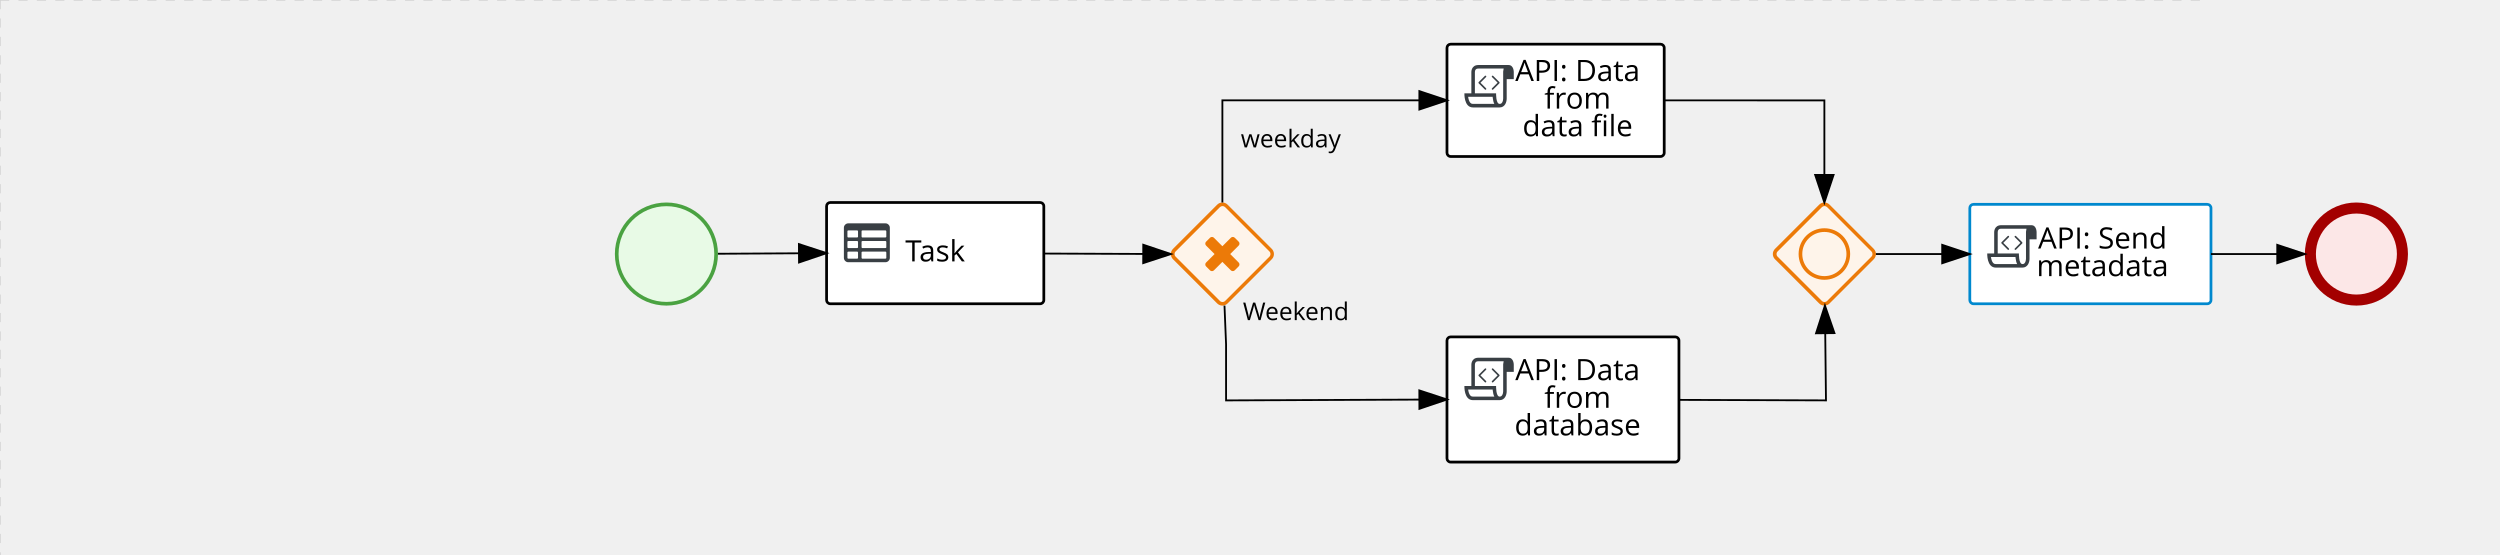
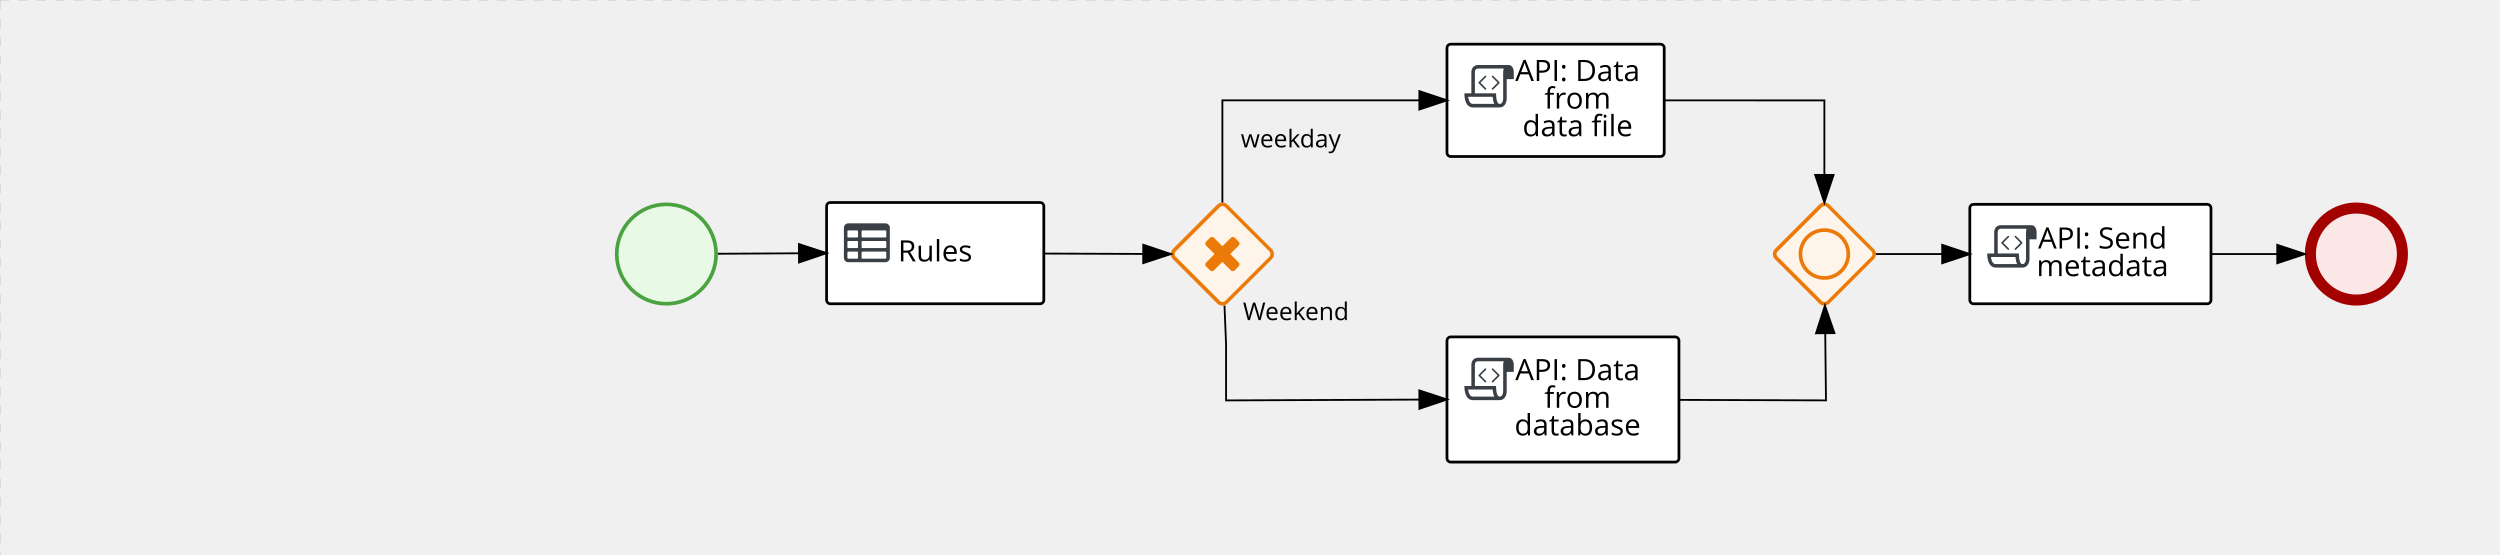
<svg xmlns="http://www.w3.org/2000/svg" version="1.1" width="1358" height="301" viewBox="0 0 1358 301">
  <defs />
  <g transform="matrix(1,0,0,1,0,0)">
    <g>
      <g>
        <g>
          <path fill="none" stroke="#d3d3d3" paint-order="fill stroke markers" d=" M 0 0 L 1200 0" stroke-miterlimit="10" stroke-opacity="0.8" stroke-dasharray="5" />
        </g>
        <g>
          <path fill="none" stroke="#d3d3d3" paint-order="fill stroke markers" d=" M 0 0 L 0 800" stroke-miterlimit="10" stroke-opacity="0.8" stroke-dasharray="5" />
        </g>
      </g>
      <g id="_12204321-AE25-4D13-A97B-856E842F6C4C" bpmn2nodeid="_12204321-AE25-4D13-A97B-856E842F6C4C" transform="matrix(1,0,0,1,1070,111)">
        <g>
          <path fill="none" stroke="none" />
        </g>
        <g transform="matrix(1,0,0,1,0,0)">
          <path fill="#ffffff" stroke="none" id="_12204321-AE25-4D13-A97B-856E842F6C4C?shapeType=BACKGROUND" paint-order="stroke fill markers" d=" M 2 0 L 129 0 L 129 0 A 2 2 0 0 1 131 2 L 131 52 L 131 52 A 2 2 0 0 1 129 54 L 2 54 L 2 54 A 2 2 0 0 1 0 52 L 0 2 L 0 2 A 2 2 0 0 1 2 0 Z" />
        </g>
        <g transform="matrix(1,0,0,1,0,0)">
-           <path fill="none" stroke="rgb(0,136,206)" id="_12204321-AE25-4D13-A97B-856E842F6C4C?shapeType=BORDER&amp;renderType=STROKE" paint-order="fill stroke markers" d=" M 2 0 L 129 0 L 129 0 A 2 2 0 0 1 131 2 L 131 52 L 131 52 A 2 2 0 0 1 129 54 L 2 54 L 2 54 A 2 2 0 0 1 0 52 L 0 2 L 0 2 A 2 2 0 0 1 2 0 Z" stroke-miterlimit="10" stroke-width="1.5" stroke-dasharray="" />
+           <path fill="none" stroke="rgb(0,0,0)" id="_12204321-AE25-4D13-A97B-856E842F6C4C?shapeType=BORDER&amp;renderType=STROKE" paint-order="fill stroke markers" d=" M 2 0 L 129 0 L 129 0 A 2 2 0 0 1 131 2 L 131 52 L 131 52 A 2 2 0 0 1 129 54 L 2 54 L 2 54 A 2 2 0 0 1 0 52 L 0 2 L 0 2 A 2 2 0 0 1 2 0 Z" stroke-miterlimit="10" stroke-width="1.5" stroke-dasharray="" />
        </g>
        <g>
          <g transform="matrix(0.06,0,0,0.06,9.4,9.4)">
            <g transform="matrix(1,0,0,1,0,0)">
              <path fill="#393f44" stroke="none" id="_12204321-AE25-4D13-A97B-856E842F6C4C_task__FQFd__KwNe" paint-order="stroke fill markers" d=" M 0 0 M 197.3 130.2 C 194.4 127.3 189.6 127.3 186.7 130.2 L 130.2 186.7 C 127.3 189.6 127.3 194.4 130.2 197.3 L 186.7 253.8 C 188.1 255.3 190.1 256 192 256 C 193.9 256 195.9 255.3 197.3 253.7 C 200.2 250.8 200.2 246 197.3 243.1 L 146.2 192 L 197.3 140.8 C 200.2 137.9 200.2 133.1 197.3 130.2 Z" />
            </g>
            <g transform="matrix(1,0,0,1,0,0)">
              <path fill="#393f44" stroke="none" id="_12204321-AE25-4D13-A97B-856E842F6C4C_task__FQFd__W91P" paint-order="stroke fill markers" d=" M 0 0 M 261.3 130.2 C 258.4 127.3 253.6 127.3 250.7 130.2 C 247.8 133.1 247.8 137.9 250.7 140.8 L 301.8 191.9 L 250.7 243 C 247.8 245.9 247.8 250.7 250.7 253.6 C 252.1 255.3 254.1 256 256 256 C 257.9 256 259.9 255.3 261.3 253.8 L 317.8 197.3 C 320.7 194.4 320.7 189.6 317.8 186.7 L 261.3 130.2 Z" />
            </g>
            <g transform="matrix(1,0,0,1,0,0)">
              <path fill="#393f44" stroke="none" id="_12204321-AE25-4D13-A97B-856E842F6C4C_task__FQFd__wKhe" paint-order="stroke fill markers" d=" M 0 0 M 400 32 C 400 32 152.8 32 128 32 C 62 32 64 96 64 96 L 64 288 L 1 288 C 1 288 -4 416 78 416 L 320 416 C 368 416 384 368 384 336 C 384 314.2 384 224.4 384 160 L 448 160 L 448 96 C 448 96 449 32 400 32 Z M 0 0 M 78 383.9 C 68.5 383.9 61.6 381.1 55.5 374.9 C 43.4 362.4 37.5 339.6 34.9 320 L 256.9 320 C 257.1 322.7 257.3 325.4 257.6 328.2 C 260 351.6 264.7 370.1 271.9 383.9 L 78 383.9 L 78 383.9 Z M 0 0 M 352 336 C 352 345.9 349.6 360.3 342.9 371 C 337.2 380.1 330.4 384 320 384 C 285 384 288 288 288 288 L 96 288 L 96 96 L 96 95.9 L 96 95.1 C 96 90.6 97.6 78.3 104.7 71.2 C 106.5 69.4 111.9 64 128 64 L 356.5 64 C 354.4 72.8 352.8 81.8 352.2 89.9 C 352.2 90.5 352.1 91.1 352.1 91.7 C 352.1 92 352.1 92.3 352.1 92.6 C 352 94.8 352 96 352 96 L 352 160 L 352 336 Z" />
            </g>
          </g>
        </g>
        <g transform="matrix(1,0,0,1,35,12)">
          <text fill="#000000" stroke="none" font-family="Open Sans" font-size="12pt" font-style="normal" font-weight="normal" text-decoration="normal" x="37.086" y="12" text-anchor="middle" dominant-baseline="alphabetic">API: Send </text>
          <text fill="#000000" stroke="none" font-family="Open Sans" font-size="12pt" font-style="normal" font-weight="normal" text-decoration="normal" x="37.086" y="27" text-anchor="middle" dominant-baseline="alphabetic">metadata </text>
        </g>
      </g>
      <g id="_1E3E5133-2DA5-45D5-A5B9-5E13B86BC2F6" bpmn2nodeid="_1E3E5133-2DA5-45D5-A5B9-5E13B86BC2F6" transform="matrix(1,0,0,1,636,110)">
        <g>
          <path fill="none" stroke="none" />
        </g>
        <g transform="matrix(0.125,0,0,0.125,0,0)">
          <g transform="matrix(1,0,0,1,0,0)">
            <path fill="#fef4ea" stroke="none" id="_1E3E5133-2DA5-45D5-A5B9-5E13B86BC2F6?shapeType=BACKGROUND" paint-order="stroke fill markers" d=" M 0 0 M 224.4 4.3 C 216.4 4.3 208.4 7.3 202.3 13.4 L 13.5 202.2 C 1.3 214.4 1.3 234.2 13.5 246.4 L 202.2 435.1 C 208.3 441.2 216.4 444.2 224.3 444.2 C 232.2 444.2 240.3 441.2 246.4 435.1 L 435.1 246.4 C 447.3 234.2 447.3 214.4 435.1 202.2 L 246.5 13.4 C 240.4 7.3 232.4 4.3 224.4 4.3 L 224.4 4.3 Z" />
          </g>
          <g>
            <g transform="matrix(1,0,0,1,0,0)">
              <g transform="matrix(1,0,0,1,0,0)">
                <path fill="#ec7a08" stroke="none" id="_1E3E5133-2DA5-45D5-A5B9-5E13B86BC2F6?shapeType=BORDER&amp;renderType=FILL" paint-order="stroke fill markers" d=" M 0 0 M 20.8 212.7 L 213.3 20.2 C 219.6 13.9 229.7 13.9 235.9 20.2 L 428.4 212.7 C 434.7 219 434.7 229.1 428.4 235.3 L 235.9 427.8 C 229.6 434.1 219.5 434.1 213.3 427.8 L 20.8 235.3 C 14.5 229.1 14.5 218.9 20.8 212.7 L 20.8 212.7 Z M 0 0 M 0 224 C 0 232.1 3.1 240.3 9.3 246.5 L 201.5 438.7 C 213.9 451.1 234.1 451.1 246.5 438.7 L 438.7 246.5 C 444.9 240.3 448 232.1 448 224 C 448 215.9 444.9 207.7 438.7 201.5 L 246.5 9.3 C 234.1 -3.1 213.9 -3.1 201.5 9.3 L 9.3 201.5 C 3.1 207.7 0 215.9 0 224 L 0 224 Z" />
              </g>
            </g>
          </g>
          <g>
            <g transform="matrix(1,0,0,1,0,0)">
              <g transform="matrix(1,0,0,1,0,0)">
                <path fill="#ec7a08" stroke="none" id="_1E3E5133-2DA5-45D5-A5B9-5E13B86BC2F6_exclusive" paint-order="stroke fill markers" d=" M 0 0 M 298.2 269.2 C 298.2 272.6 297.1 275.3 294.7 277.7 L 277.7 294.7 C 275.3 297.1 272.6 298.2 269.2 298.2 C 265.8 298.2 263.1 297.1 260.7 294.7 L 224 258 L 187.2 294.8 C 184.8 297.2 182.1 298.3 178.7 298.3 C 175.3 298.3 172.6 297.2 170.2 294.8 L 153.2 277.8 C 150.8 275.4 149.7 272.7 149.7 269.3 C 149.7 265.9 150.8 263.2 153.2 260.8 L 190 224 L 153.2 187.2 C 150.8 184.8 149.7 182 149.7 178.7 C 149.7 175.3 150.8 172.5 153.2 170.2 L 170.2 153.2 C 172.6 150.8 175.3 149.7 178.7 149.7 C 182.1 149.7 184.8 150.8 187.2 153.2 L 224 190 L 260.8 153.2 C 263.2 150.8 265.9 149.7 269.3 149.7 C 272.7 149.7 275.4 150.8 277.8 153.2 L 294.8 170.2 C 297.2 172.5 298.3 175.3 298.3 178.7 C 298.3 182 297.2 184.8 294.8 187.2 L 258 224 L 294.8 260.8 C 297.1 263.1 298.2 265.9 298.2 269.2 Z" />
              </g>
            </g>
          </g>
        </g>
        <g transform="matrix(1,0,0,1,28,61)" />
      </g>
      <g id="_B6E89714-9BE5-4DC0-9287-2928A0C06E6A" bpmn2nodeid="_B6E89714-9BE5-4DC0-9287-2928A0C06E6A" transform="matrix(1,0,0,1,963,110)">
        <g>
          <path fill="none" stroke="none" />
        </g>
        <g transform="matrix(0.125,0,0,0.125,0,0)">
          <g transform="matrix(1,0,0,1,0,0)">
            <path fill="#fef4ea" stroke="none" id="_B6E89714-9BE5-4DC0-9287-2928A0C06E6A?shapeType=BACKGROUND" paint-order="stroke fill markers" d=" M 0 0 M 224.4 4.3 C 216.4 4.3 208.4 7.3 202.3 13.4 L 13.5 202.2 C 1.3 214.4 1.3 234.2 13.5 246.4 L 202.2 435.1 C 208.3 441.2 216.4 444.2 224.3 444.2 C 232.2 444.2 240.3 441.2 246.4 435.1 L 435.1 246.4 C 447.3 234.2 447.3 214.4 435.1 202.2 L 246.5 13.4 C 240.4 7.3 232.4 4.3 224.4 4.3 L 224.4 4.3 Z" />
          </g>
          <g>
            <g transform="matrix(1,0,0,1,0,0)">
              <g transform="matrix(1,0,0,1,0,0)">
                <path fill="#ec7a08" stroke="none" id="_B6E89714-9BE5-4DC0-9287-2928A0C06E6A?shapeType=BORDER&amp;renderType=FILL" paint-order="stroke fill markers" d=" M 0 0 M 20.8 212.7 L 213.3 20.2 C 219.6 13.9 229.7 13.9 235.9 20.2 L 428.4 212.7 C 434.7 219 434.7 229.1 428.4 235.3 L 235.9 427.8 C 229.6 434.1 219.5 434.1 213.3 427.8 L 20.8 235.3 C 14.5 229.1 14.5 218.9 20.8 212.7 L 20.8 212.7 Z M 0 0 M 0 224 C 0 232.1 3.1 240.3 9.3 246.5 L 201.5 438.7 C 213.9 451.1 234.1 451.1 246.5 438.7 L 438.7 246.5 C 444.9 240.3 448 232.1 448 224 C 448 215.9 444.9 207.7 438.7 201.5 L 246.5 9.3 C 234.1 -3.1 213.9 -3.1 201.5 9.3 L 9.3 201.5 C 3.1 207.7 0 215.9 0 224 L 0 224 Z" />
              </g>
            </g>
          </g>
          <g>
            <g transform="matrix(1,0,0,1,0,0)">
              <g transform="matrix(1,0,0,1,0,0)">
                <path fill="#ec7a08" stroke="none" id="_B6E89714-9BE5-4DC0-9287-2928A0C06E6A_inclusive" paint-order="stroke fill markers" d=" M 0 0 M 224 127.9 C 249.6 127.9 273.8 137.9 291.9 156 C 310 174.2 320 198.3 320 223.9 C 320 249.5 310 273.6 291.9 291.8 C 273.8 309.9 249.7 319.9 224 319.9 C 198.3 319.9 174.2 309.9 156.1 291.8 C 138 273.7 128 249.6 128 223.9 C 128 198.2 138 174.1 156.1 156 C 174.2 137.9 198.4 127.9 224 127.9 M 224 111.9 C 162.1 111.9 112 162 112 223.9 C 112 285.8 162.1 335.9 224 335.9 C 285.9 335.9 336 285.8 336 223.9 C 336 162 285.9 111.9 224 111.9 L 224 111.9 Z" />
              </g>
            </g>
          </g>
        </g>
        <g transform="matrix(1,0,0,1,28,61)" />
      </g>
      <g id="_21586C89-A3BD-4104-8111-208B55600C92" bpmn2nodeid="_21586C89-A3BD-4104-8111-208B55600C92" transform="matrix(1,0,0,1,786,24)">
        <g>
          <path fill="none" stroke="none" />
        </g>
        <g transform="matrix(1,0,0,1,0,0)">
          <path fill="#ffffff" stroke="none" id="_21586C89-A3BD-4104-8111-208B55600C92?shapeType=BACKGROUND" paint-order="stroke fill markers" d=" M 2 0 L 116 0 L 116 0 A 2 2 0 0 1 118 2 L 118 59 L 118 59 A 2 2 0 0 1 116 61 L 2 61 L 2 61 A 2 2 0 0 1 0 59 L 0 2 L 0 2 A 2 2 0 0 1 2 0 Z" />
        </g>
        <g transform="matrix(1,0,0,1,0,0)">
          <path fill="none" stroke="rgb(0,0,0)" id="_21586C89-A3BD-4104-8111-208B55600C92?shapeType=BORDER&amp;renderType=STROKE" paint-order="fill stroke markers" d=" M 2 0 L 116 0 L 116 0 A 2 2 0 0 1 118 2 L 118 59 L 118 59 A 2 2 0 0 1 116 61 L 2 61 L 2 61 A 2 2 0 0 1 0 59 L 0 2 L 0 2 A 2 2 0 0 1 2 0 Z" stroke-miterlimit="10" stroke-width="1.5" stroke-dasharray="" />
        </g>
        <g>
          <g transform="matrix(0.06,0,0,0.06,9.4,9.4)">
            <g transform="matrix(1,0,0,1,0,0)">
              <path fill="#393f44" stroke="none" id="_21586C89-A3BD-4104-8111-208B55600C92_task__FQFd__KwNe" paint-order="stroke fill markers" d=" M 0 0 M 197.3 130.2 C 194.4 127.3 189.6 127.3 186.7 130.2 L 130.2 186.7 C 127.3 189.6 127.3 194.4 130.2 197.3 L 186.7 253.8 C 188.1 255.3 190.1 256 192 256 C 193.9 256 195.9 255.3 197.3 253.7 C 200.2 250.8 200.2 246 197.3 243.1 L 146.2 192 L 197.3 140.8 C 200.2 137.9 200.2 133.1 197.3 130.2 Z" />
            </g>
            <g transform="matrix(1,0,0,1,0,0)">
              <path fill="#393f44" stroke="none" id="_21586C89-A3BD-4104-8111-208B55600C92_task__FQFd__W91P" paint-order="stroke fill markers" d=" M 0 0 M 261.3 130.2 C 258.4 127.3 253.6 127.3 250.7 130.2 C 247.8 133.1 247.8 137.9 250.7 140.8 L 301.8 191.9 L 250.7 243 C 247.8 245.9 247.8 250.7 250.7 253.6 C 252.1 255.3 254.1 256 256 256 C 257.9 256 259.9 255.3 261.3 253.8 L 317.8 197.3 C 320.7 194.4 320.7 189.6 317.8 186.7 L 261.3 130.2 Z" />
            </g>
            <g transform="matrix(1,0,0,1,0,0)">
              <path fill="#393f44" stroke="none" id="_21586C89-A3BD-4104-8111-208B55600C92_task__FQFd__wKhe" paint-order="stroke fill markers" d=" M 0 0 M 400 32 C 400 32 152.8 32 128 32 C 62 32 64 96 64 96 L 64 288 L 1 288 C 1 288 -4 416 78 416 L 320 416 C 368 416 384 368 384 336 C 384 314.2 384 224.4 384 160 L 448 160 L 448 96 C 448 96 449 32 400 32 Z M 0 0 M 78 383.9 C 68.5 383.9 61.6 381.1 55.5 374.9 C 43.4 362.4 37.5 339.6 34.9 320 L 256.9 320 C 257.1 322.7 257.3 325.4 257.6 328.2 C 260 351.6 264.7 370.1 271.9 383.9 L 78 383.9 L 78 383.9 Z M 0 0 M 352 336 C 352 345.9 349.6 360.3 342.9 371 C 337.2 380.1 330.4 384 320 384 C 285 384 288 288 288 288 L 96 288 L 96 96 L 96 95.9 L 96 95.1 C 96 90.6 97.6 78.3 104.7 71.2 C 106.5 69.4 111.9 64 128 64 L 356.5 64 C 354.4 72.8 352.8 81.8 352.2 89.9 C 352.2 90.5 352.1 91.1 352.1 91.7 C 352.1 92 352.1 92.3 352.1 92.6 C 352 94.8 352 96 352 96 L 352 160 L 352 336 Z" />
            </g>
          </g>
        </g>
        <g transform="matrix(1,0,0,1,35,8)">
          <text fill="#000000" stroke="none" font-family="Open Sans" font-size="12pt" font-style="normal" font-weight="normal" text-decoration="normal" x="35.949" y="12" text-anchor="middle" dominant-baseline="alphabetic">API: Data </text>
          <text fill="#000000" stroke="none" font-family="Open Sans" font-size="12pt" font-style="normal" font-weight="normal" text-decoration="normal" x="35.949" y="27" text-anchor="middle" dominant-baseline="alphabetic">    from     </text>
          <text fill="#000000" stroke="none" font-family="Open Sans" font-size="12pt" font-style="normal" font-weight="normal" text-decoration="normal" x="35.949" y="42" text-anchor="middle" dominant-baseline="alphabetic"> data file  </text>
        </g>
      </g>
      <g id="_AB784C3F-C09B-4F91-93B2-02F8096C4232" bpmn2nodeid="_AB784C3F-C09B-4F91-93B2-02F8096C4232" transform="matrix(1,0,0,1,786,183)">
        <g>
          <path fill="none" stroke="none" />
        </g>
        <g transform="matrix(1,0,0,1,0,0)">
          <path fill="#ffffff" stroke="none" id="_AB784C3F-C09B-4F91-93B2-02F8096C4232?shapeType=BACKGROUND" paint-order="stroke fill markers" d=" M 2 0 L 124 0 L 124 0 A 2 2 0 0 1 126 2 L 126 66 L 126 66 A 2 2 0 0 1 124 68 L 2 68 L 2 68 A 2 2 0 0 1 0 66 L 0 2 L 0 2 A 2 2 0 0 1 2 0 Z" />
        </g>
        <g transform="matrix(1,0,0,1,0,0)">
          <path fill="none" stroke="rgb(0,0,0)" id="_AB784C3F-C09B-4F91-93B2-02F8096C4232?shapeType=BORDER&amp;renderType=STROKE" paint-order="fill stroke markers" d=" M 2 0 L 124 0 L 124 0 A 2 2 0 0 1 126 2 L 126 66 L 126 66 A 2 2 0 0 1 124 68 L 2 68 L 2 68 A 2 2 0 0 1 0 66 L 0 2 L 0 2 A 2 2 0 0 1 2 0 Z" stroke-miterlimit="10" stroke-width="1.5" stroke-dasharray="" />
        </g>
        <g>
          <g transform="matrix(0.06,0,0,0.06,9.4,9.4)">
            <g transform="matrix(1,0,0,1,0,0)">
              <path fill="#393f44" stroke="none" id="_AB784C3F-C09B-4F91-93B2-02F8096C4232_task__FQFd__KwNe" paint-order="stroke fill markers" d=" M 0 0 M 197.3 130.2 C 194.4 127.3 189.6 127.3 186.7 130.2 L 130.2 186.7 C 127.3 189.6 127.3 194.4 130.2 197.3 L 186.7 253.8 C 188.1 255.3 190.1 256 192 256 C 193.9 256 195.9 255.3 197.3 253.7 C 200.2 250.8 200.2 246 197.3 243.1 L 146.2 192 L 197.3 140.8 C 200.2 137.9 200.2 133.1 197.3 130.2 Z" />
            </g>
            <g transform="matrix(1,0,0,1,0,0)">
              <path fill="#393f44" stroke="none" id="_AB784C3F-C09B-4F91-93B2-02F8096C4232_task__FQFd__W91P" paint-order="stroke fill markers" d=" M 0 0 M 261.3 130.2 C 258.4 127.3 253.6 127.3 250.7 130.2 C 247.8 133.1 247.8 137.9 250.7 140.8 L 301.8 191.9 L 250.7 243 C 247.8 245.9 247.8 250.7 250.7 253.6 C 252.1 255.3 254.1 256 256 256 C 257.9 256 259.9 255.3 261.3 253.8 L 317.8 197.3 C 320.7 194.4 320.7 189.6 317.8 186.7 L 261.3 130.2 Z" />
            </g>
            <g transform="matrix(1,0,0,1,0,0)">
              <path fill="#393f44" stroke="none" id="_AB784C3F-C09B-4F91-93B2-02F8096C4232_task__FQFd__wKhe" paint-order="stroke fill markers" d=" M 0 0 M 400 32 C 400 32 152.8 32 128 32 C 62 32 64 96 64 96 L 64 288 L 1 288 C 1 288 -4 416 78 416 L 320 416 C 368 416 384 368 384 336 C 384 314.2 384 224.4 384 160 L 448 160 L 448 96 C 448 96 449 32 400 32 Z M 0 0 M 78 383.9 C 68.5 383.9 61.6 381.1 55.5 374.9 C 43.4 362.4 37.5 339.6 34.9 320 L 256.9 320 C 257.1 322.7 257.3 325.4 257.6 328.2 C 260 351.6 264.7 370.1 271.9 383.9 L 78 383.9 L 78 383.9 Z M 0 0 M 352 336 C 352 345.9 349.6 360.3 342.9 371 C 337.2 380.1 330.4 384 320 384 C 285 384 288 288 288 288 L 96 288 L 96 96 L 96 95.9 L 96 95.1 C 96 90.6 97.6 78.3 104.7 71.2 C 106.5 69.4 111.9 64 128 64 L 356.5 64 C 354.4 72.8 352.8 81.8 352.2 89.9 C 352.2 90.5 352.1 91.1 352.1 91.7 C 352.1 92 352.1 92.3 352.1 92.6 C 352 94.8 352 96 352 96 L 352 160 L 352 336 Z" />
            </g>
          </g>
        </g>
        <g transform="matrix(1,0,0,1,35,11.5)">
          <text fill="#000000" stroke="none" font-family="Open Sans" font-size="12pt" font-style="normal" font-weight="normal" text-decoration="normal" x="35.949" y="12" text-anchor="middle" dominant-baseline="alphabetic">API: Data </text>
          <text fill="#000000" stroke="none" font-family="Open Sans" font-size="12pt" font-style="normal" font-weight="normal" text-decoration="normal" x="35.949" y="27" text-anchor="middle" dominant-baseline="alphabetic">    from     </text>
          <text fill="#000000" stroke="none" font-family="Open Sans" font-size="12pt" font-style="normal" font-weight="normal" text-decoration="normal" x="35.949" y="42" text-anchor="middle" dominant-baseline="alphabetic">database </text>
        </g>
      </g>
      <g id="_B0AE288E-2ABE-418C-B2DB-6208A6B4DB66" bpmn2nodeid="_B0AE288E-2ABE-418C-B2DB-6208A6B4DB66" transform="matrix(1,0,0,1,334,110)">
        <g>
          <path fill="none" stroke="none" />
        </g>
        <g transform="matrix(0.125,0,0,0.125,0,0)">
          <g transform="matrix(1,0,0,1,0,0)">
            <path fill="#e8fae6" stroke="none" id="_B0AE288E-2ABE-418C-B2DB-6208A6B4DB66?shapeType=BACKGROUND" paint-order="stroke fill markers" d=" M 0 0 M 444 224 C 444 263.9 434.2 300.8 414.4 334.5 C 394.7 368.2 368 394.9 334.4 414.5 C 300.8 434.1 263.9 444 224 444 C 184.1 444 147.2 434.2 113.5 414.4 C 79.8 394.7 53.1 368 33.5 334.4 C 13.9 300.8 4 263.9 4 224 C 4 184.1 13.8 147.2 33.6 113.5 C 53.4 79.8 80.1 53.1 113.6 33.5 C 147.1 13.9 184.1 4 224 4 C 263.9 4 300.8 13.8 334.5 33.6 C 368.2 53.4 394.9 80.1 414.5 113.6 C 434.1 147.1 444 184.1 444 224 Z" />
          </g>
          <g>
            <g transform="matrix(1,0,0,1,0,0)">
              <g transform="matrix(1,0,0,1,0,0)">
                <path fill="#4aa241" stroke="none" id="_B0AE288E-2ABE-418C-B2DB-6208A6B4DB66?shapeType=BORDER&amp;renderType=FILL" paint-order="stroke fill markers" d=" M 0 0 M 224 0 C 100.3 0 0 100.3 0 224 C 0 347.7 100.3 448 224 448 C 347.7 448 448 347.7 448 224 C 448 100.3 347.7 0 224 0 Z M 0 0 M 224 432 C 109.1 432 16 338.9 16 224 C 16 109.1 109.1 16 224 16 C 338.9 16 432 109.1 432 224 C 432 338.9 338.9 432 224 432 Z" />
              </g>
            </g>
          </g>
        </g>
        <g transform="matrix(1,0,0,1,28,61)" />
      </g>
      <g id="_E64B726E-43F0-47DC-89C6-0FF375D060BB" bpmn2nodeid="_E64B726E-43F0-47DC-89C6-0FF375D060BB" transform="matrix(1,0,0,1,1252,110)">
        <g>
          <path fill="none" stroke="none" />
        </g>
        <g transform="matrix(0.125,0,0,0.125,0,0)">
          <g transform="matrix(1,0,0,1,0,0)">
            <path fill="#fce7e7" stroke="none" id="_E64B726E-43F0-47DC-89C6-0FF375D060BB?shapeType=BACKGROUND" paint-order="stroke fill markers" d=" M 0 0 M 444 224 C 444 263.9 434.2 300.8 414.4 334.5 C 394.7 368.2 368 394.9 334.4 414.5 C 300.8 434.1 263.9 444 224 444 C 184.1 444 147.2 434.2 113.5 414.4 C 79.8 394.7 53.1 368 33.5 334.4 C 13.9 300.8 4 263.9 4 224 C 4 184.1 13.8 147.2 33.6 113.5 C 53.4 79.8 80.1 53.1 113.6 33.5 C 147.1 13.9 184.1 4 224 4 C 263.9 4 300.8 13.8 334.5 33.6 C 368.2 53.4 394.9 80.1 414.5 113.6 C 434.1 147.1 444 184.1 444 224 Z" />
          </g>
          <g>
            <g transform="matrix(1,0,0,1,0,0)">
              <g transform="matrix(1,0,0,1,0,0)">
                <path fill="#a30000" stroke="none" id="_E64B726E-43F0-47DC-89C6-0FF375D060BB?shapeType=BORDER&amp;renderType=FILL" paint-order="stroke fill markers" d=" M 0 0 M 224 0 C 100.3 0 0 100.3 0 224 C 0 347.7 100.3 448 224 448 C 347.7 448 448 347.7 448 224 C 448 100.3 347.7 0 224 0 Z M 0 0 M 224 400 C 126.8 400 48 321.2 48 224 C 48 126.8 126.8 48 224 48 C 321.2 48 400 126.8 400 224 C 400 321.2 321.2 400 224 400 Z" />
              </g>
            </g>
          </g>
        </g>
        <g transform="matrix(1,0,0,1,28,61)" />
      </g>
      <g id="_B7892C34-5053-41E4-AB4E-0AF00CAA7CB2" bpmn2nodeid="_B7892C34-5053-41E4-AB4E-0AF00CAA7CB2">
        <g>
          <path fill="none" stroke="#000000" paint-order="fill stroke markers" d=" M 664 110 L 664 54.5 L 771 54.5" stroke-miterlimit="10" stroke-dasharray="" />
        </g>
        <g transform="matrix(1,0,0,1,664,110)" />
        <g transform="matrix(6.123233995736766e-17,1,-1,6.123233995736766e-17,786,49.5)">
          <path fill="#000000" stroke="#000000" paint-order="fill stroke markers" d=" M 10 15 L 0 15 L 5 0 Z" stroke-miterlimit="10" stroke-dasharray="" />
        </g>
        <g transform="matrix(1,0,0,1,674,71.25)">
          <text fill="#000000" stroke="none" font-family="Open Sans" font-size="10pt" font-style="normal" font-weight="normal" text-decoration="normal" x="0" y="8.8" text-anchor="start" dominant-baseline="alphabetic">weekday</text>
        </g>
      </g>
      <g id="_DE0FB76C-C97A-4B0E-BB2A-D989B24AF016" bpmn2nodeid="_DE0FB76C-C97A-4B0E-BB2A-D989B24AF016">
        <g>
          <path fill="none" stroke="#000000" paint-order="fill stroke markers" d=" M 904 54.514 L 991 54.535 L 991 95" stroke-miterlimit="10" stroke-dasharray="" />
        </g>
        <g transform="matrix(1,0,0,1,904,54.51411)" />
        <g transform="matrix(-1,1.2246467991473532e-16,-1.2246467991473532e-16,-1,996,110)">
          <path fill="#000000" stroke="#000000" paint-order="fill stroke markers" d=" M 10 15 L 0 15 L 5 0 Z" stroke-miterlimit="10" stroke-dasharray="" />
        </g>
        <g transform="matrix(1,0,0,1,904.0024,44.52451)" />
      </g>
      <g id="_D93ACFAC-3D38-4F6F-9EAF-17CC1D8622D9" bpmn2nodeid="_D93ACFAC-3D38-4F6F-9EAF-17CC1D8622D9">
        <g>
          <path fill="none" stroke="#000000" paint-order="fill stroke markers" d=" M 1019 138 L 1055 138" stroke-miterlimit="10" stroke-dasharray="" />
        </g>
        <g transform="matrix(1,0,0,1,1019,138)" />
        <g transform="matrix(6.123233995736766e-17,1,-1,6.123233995736766e-17,1070,133)">
          <path fill="#000000" stroke="#000000" paint-order="fill stroke markers" d=" M 10 15 L 0 15 L 5 0 Z" stroke-miterlimit="10" stroke-dasharray="" />
        </g>
        <g transform="matrix(1,0,0,1,1019,128)" />
      </g>
      <g id="_06F17310-991C-4D26-A44D-69134DA2269F" bpmn2nodeid="_06F17310-991C-4D26-A44D-69134DA2269F">
        <g>
          <path fill="none" stroke="#000000" paint-order="fill stroke markers" d=" M 1201 138 L 1237 138" stroke-miterlimit="10" stroke-dasharray="" />
        </g>
        <g transform="matrix(1,0,0,1,1201,138)" />
        <g transform="matrix(6.123233995736766e-17,1,-1,6.123233995736766e-17,1252,133)">
          <path fill="#000000" stroke="#000000" paint-order="fill stroke markers" d=" M 10 15 L 0 15 L 5 0 Z" stroke-miterlimit="10" stroke-dasharray="" />
        </g>
        <g transform="matrix(1,0,0,1,1201,128)" />
      </g>
      <g id="_6D452F27-A672-4C50-934E-74E4D328145C" bpmn2nodeid="_6D452F27-A672-4C50-934E-74E4D328145C">
        <g>
          <path fill="none" stroke="#000000" paint-order="fill stroke markers" d=" M 665.143 166 L 666 187 L 666 217.5 L 771 217.062" stroke-miterlimit="10" stroke-dasharray="" />
        </g>
        <g transform="matrix(1,0,0,1,665.1429,166)" />
        <g transform="matrix(0.00416663,0.9999913,-0.9999913,0.00416663,785.9792,212)">
          <path fill="#000000" stroke="#000000" paint-order="fill stroke markers" d=" M 10 15 L 0 15 L 5 0 Z" stroke-miterlimit="10" stroke-dasharray="" />
        </g>
        <g transform="matrix(1,0,0,1,675.1345,165.0922)">
          <text fill="#000000" stroke="none" font-family="Open Sans" font-size="10pt" font-style="normal" font-weight="normal" text-decoration="normal" x="0" y="8.8" text-anchor="start" dominant-baseline="alphabetic">Weekend</text>
        </g>
      </g>
      <g id="_E441FE1C-3F98-4111-8548-B0887E1F5D8C" bpmn2nodeid="_E441FE1C-3F98-4111-8548-B0887E1F5D8C">
        <g>
          <path fill="none" stroke="#000000" paint-order="fill stroke markers" d=" M 912 217.215 L 991.869 217.487 L 991.47 180.999" stroke-miterlimit="10" stroke-dasharray="" />
        </g>
        <g transform="matrix(1,0,0,1,912,217.2148)" />
        <g transform="matrix(0.9999402,-0.01093756,0.01093756,0.9999402,986.3066,166.0547)">
          <path fill="#000000" stroke="#000000" paint-order="fill stroke markers" d=" M 10 15 L 0 15 L 5 0 Z" stroke-miterlimit="10" stroke-dasharray="" />
        </g>
        <g transform="matrix(1,0,0,1,912.0341,207.3509)" />
      </g>
      <g transform="matrix(1,0,0,1,636,110)" />
      <g transform="matrix(1,0,0,1,963,110)" />
      <g transform="matrix(1,0,0,1,334,110)" />
      <g transform="matrix(1,0,0,1,1252,110)" />
      <g transform="matrix(1,0,0,1,786,24)" />
      <g transform="matrix(1,0,0,1,786,183)" />
      <g id="_6D2BEB69-629E-44F8-8B40-A94F96EC43F9" bpmn2nodeid="_6D2BEB69-629E-44F8-8B40-A94F96EC43F9" transform="matrix(1,0,0,1,449,110)">
        <g>
          <path fill="none" stroke="none" />
        </g>
        <g transform="matrix(1,0,0,1,0,0)">
          <path fill="#ffffff" stroke="none" id="_6D2BEB69-629E-44F8-8B40-A94F96EC43F9?shapeType=BACKGROUND" paint-order="stroke fill markers" d=" M 2 0 L 116 0 L 116 0 A 2 2 0 0 1 118 2 L 118 53 L 118 53 A 2 2 0 0 1 116 55 L 2 55 L 2 55 A 2 2 0 0 1 0 53 L 0 2 L 0 2 A 2 2 0 0 1 2 0 Z" />
        </g>
        <g transform="matrix(1,0,0,1,0,0)">
          <path fill="none" stroke="rgb(0,0,0)" id="_6D2BEB69-629E-44F8-8B40-A94F96EC43F9?shapeType=BORDER&amp;renderType=STROKE" paint-order="fill stroke markers" d=" M 2 0 L 116 0 L 116 0 A 2 2 0 0 1 118 2 L 118 53 L 118 53 A 2 2 0 0 1 116 55 L 2 55 L 2 55 A 2 2 0 0 1 0 53 L 0 2 L 0 2 A 2 2 0 0 1 2 0 Z" stroke-miterlimit="10" stroke-width="1.5" stroke-dasharray="" />
        </g>
        <g>
          <g transform="matrix(0.06,0,0,0.06,9.4,9.4)">
            <g transform="matrix(1,0,0,1,0,0)">
              <path fill="#393f44" stroke="none" id="_6D2BEB69-629E-44F8-8B40-A94F96EC43F9_task__l39e__3KHJ" paint-order="stroke fill markers" d=" M 0 0 M 128 344 L 128 296 C 128 293.7 127.2 291.8 125.8 290.2 C 124.4 288.6 122.4 288 120 288 L 40 288 C 37.7 288 35.8 288.8 34.2 290.2 C 32.6 291.6 32 293.7 32 296 L 32 344 C 32 346.3 32.8 348.2 34.2 349.8 C 35.6 351.4 37.6 352 40 352 L 120 352 C 122.3 352 124.2 351.2 125.8 349.8 C 127.4 348.4 128 346.3 128 344 Z M 0 0 M 128 248 L 128 200 C 128 197.7 127.2 195.8 125.8 194.2 C 124.4 192.6 122.4 192 120 192 L 40 192 C 37.7 192 35.8 192.8 34.2 194.2 C 32.6 195.6 32 197.7 32 200 L 32 248 C 32 250.3 32.8 252.2 34.2 253.8 C 35.6 255.4 37.6 256 40 256 L 120 256 C 122.3 256 124.2 255.2 125.8 253.8 C 127.4 252.4 128 250.3 128 248 Z M 0 0 M 376 352 C 378.3 352 380.2 351.2 381.8 349.8 C 383.4 348.4 384 346.4 384 344 L 384 296 C 384 293.7 383.2 291.8 381.8 290.2 C 380.4 288.6 378.4 288 376 288 L 168 288 C 165.7 288 163.8 288.8 162.2 290.2 C 160.6 291.6 160 293.6 160 296 L 160 344 C 160 346.3 160.8 348.2 162.2 349.8 C 163.6 351.4 165.6 352 168 352 L 376 352 Z M 0 0 M 128 152 L 128 104 C 128 101.7 127.2 99.8 125.8 98.2 C 124.4 96.6 122.3 96 120 96 L 40 96 C 37.7 96 35.8 96.8 34.2 98.2 C 32.6 99.6 32 101.7 32 104 L 32 152 C 32 154.3 32.8 156.2 34.2 157.8 C 35.6 159.4 37.6 160 40 160 L 120 160 C 122.3 160 124.2 159.2 125.8 157.8 C 127.4 156.4 128 154.3 128 152 Z M 0 0 M 376 256 C 378.3 256 380.2 255.2 381.8 253.8 C 383.4 252.4 384 250.4 384 248 L 384 200 C 384 197.7 383.2 195.8 381.8 194.2 C 380.4 192.6 378.4 192 376 192 L 168 192 C 165.7 192 163.8 192.8 162.2 194.2 C 160.6 195.6 160 197.6 160 200 L 160 248 C 160 250.3 160.8 252.2 162.2 253.8 C 163.6 255.4 165.6 256 168 256 L 376 256 Z M 0 0 M 376 160 C 378.3 160 380.2 159.2 381.8 157.8 C 383.4 156.4 384 154.4 384 152 L 384 104 C 384 101.7 383.2 99.8 381.8 98.2 C 380.4 96.6 378.3 96 376 96 L 168 96 C 165.7 96 163.8 96.8 162.2 98.2 C 160.6 99.6 160 101.6 160 104 L 160 152 C 160 154.3 160.8 156.2 162.2 157.8 C 163.6 159.4 165.6 160 168 160 L 376 160 Z M 0 0 M 416 72 L 416 344 C 416 355 412.1 364.4 404.2 372.2 C 396.3 380 387 384 376 384 L 40 384 C 29 384 19.6 380.1 11.8 372.2 C 4 364.3 0 355 0 344 L 0 72 C 0 61 3.9 51.6 11.8 43.8 C 19.7 36 29 32 40 32 L 376 32 C 387 32 396.4 35.9 404.2 43.8 C 412 51.7 416 61 416 72 Z" />
            </g>
          </g>
        </g>
-         <g transform="matrix(1,0,0,1,42.75,20)">
-           <text fill="#000000" stroke="none" font-family="Open Sans" font-size="12pt" font-style="normal" font-weight="normal" text-decoration="normal" x="16.25" y="12" text-anchor="middle" dominant-baseline="alphabetic">Task</text>
+         <g transform="matrix(1,0,0,1,38.81641,20)">
+           <text fill="#000000" stroke="none" font-family="Open Sans" font-size="12pt" font-style="normal" font-weight="normal" text-decoration="normal" x="20.184" y="12" text-anchor="middle" dominant-baseline="alphabetic">Rules</text>
        </g>
      </g>
      <g id="_17F51CD9-D425-4009-A778-58218494BABE" bpmn2nodeid="_17F51CD9-D425-4009-A778-58218494BABE">
        <g>
          <path fill="none" stroke="#000000" paint-order="fill stroke markers" d=" M 390 137.839 L 434 137.586" stroke-miterlimit="10" stroke-dasharray="" />
        </g>
        <g transform="matrix(1,0,0,1,390,137.8391)" />
        <g transform="matrix(0.005747032,0.9999835,-0.9999835,0.005747032,448.9713,132.5001)">
          <path fill="#000000" stroke="#000000" paint-order="fill stroke markers" d=" M 10 15 L 0 15 L 5 0 Z" stroke-miterlimit="10" stroke-dasharray="" />
        </g>
        <g transform="matrix(1,0,0,1,390.0575,127.6697)" />
      </g>
      <g id="_BEB00880-5CEF-4666-9BC5-C465D0930325" bpmn2nodeid="_BEB00880-5CEF-4666-9BC5-C465D0930325">
        <g>
          <path fill="none" stroke="#000000" paint-order="fill stroke markers" d=" M 567 137.73 L 621 137.941" stroke-miterlimit="10" stroke-dasharray="" />
        </g>
        <g transform="matrix(1,0,0,1,567,137.7305)" />
        <g transform="matrix(-0.00390622,0.9999924,-0.9999924,-0.00390622,636.0195,133)">
          <path fill="#000000" stroke="#000000" paint-order="fill stroke markers" d=" M 10 15 L 0 15 L 5 0 Z" stroke-miterlimit="10" stroke-dasharray="" />
        </g>
        <g transform="matrix(1,0,0,1,567.0391,127.8653)" />
      </g>
+       <g transform="matrix(1,0,0,1,1070,111)" />
      <g transform="matrix(1,0,0,1,449,110)" />
-       <g transform="matrix(1,0,0,1,1070,111)" />
    </g>
  </g>
</svg>
